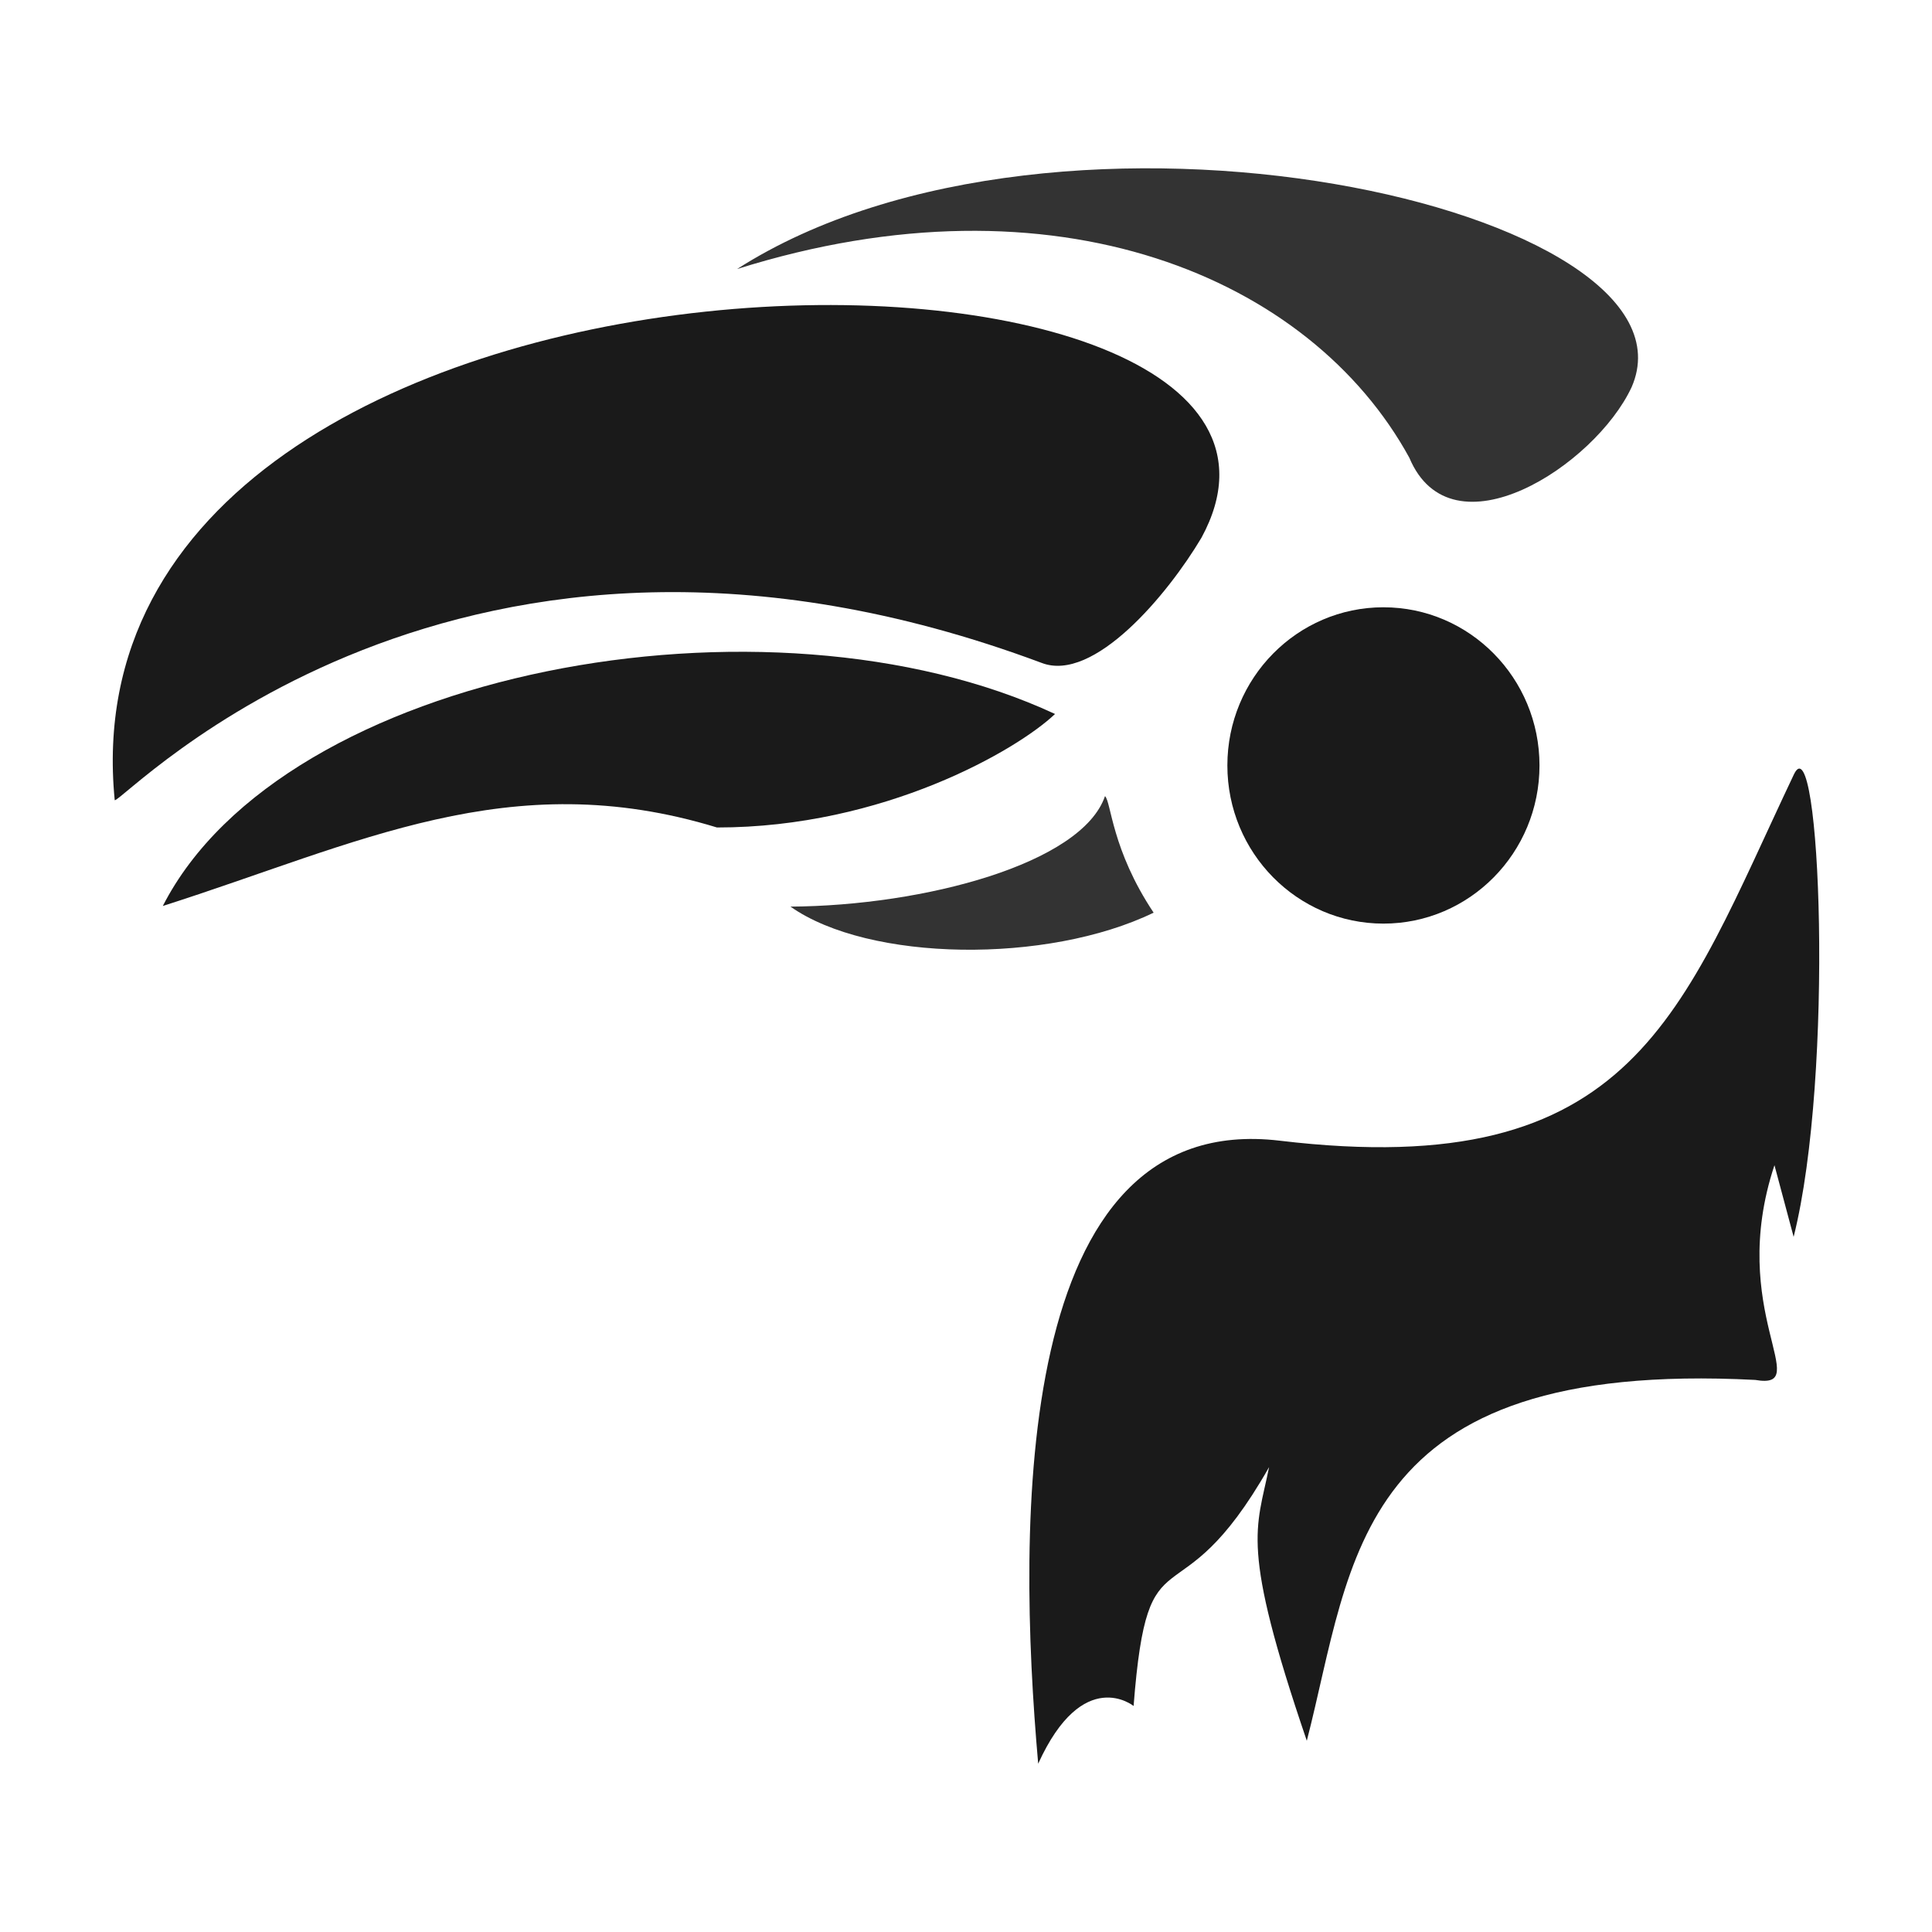
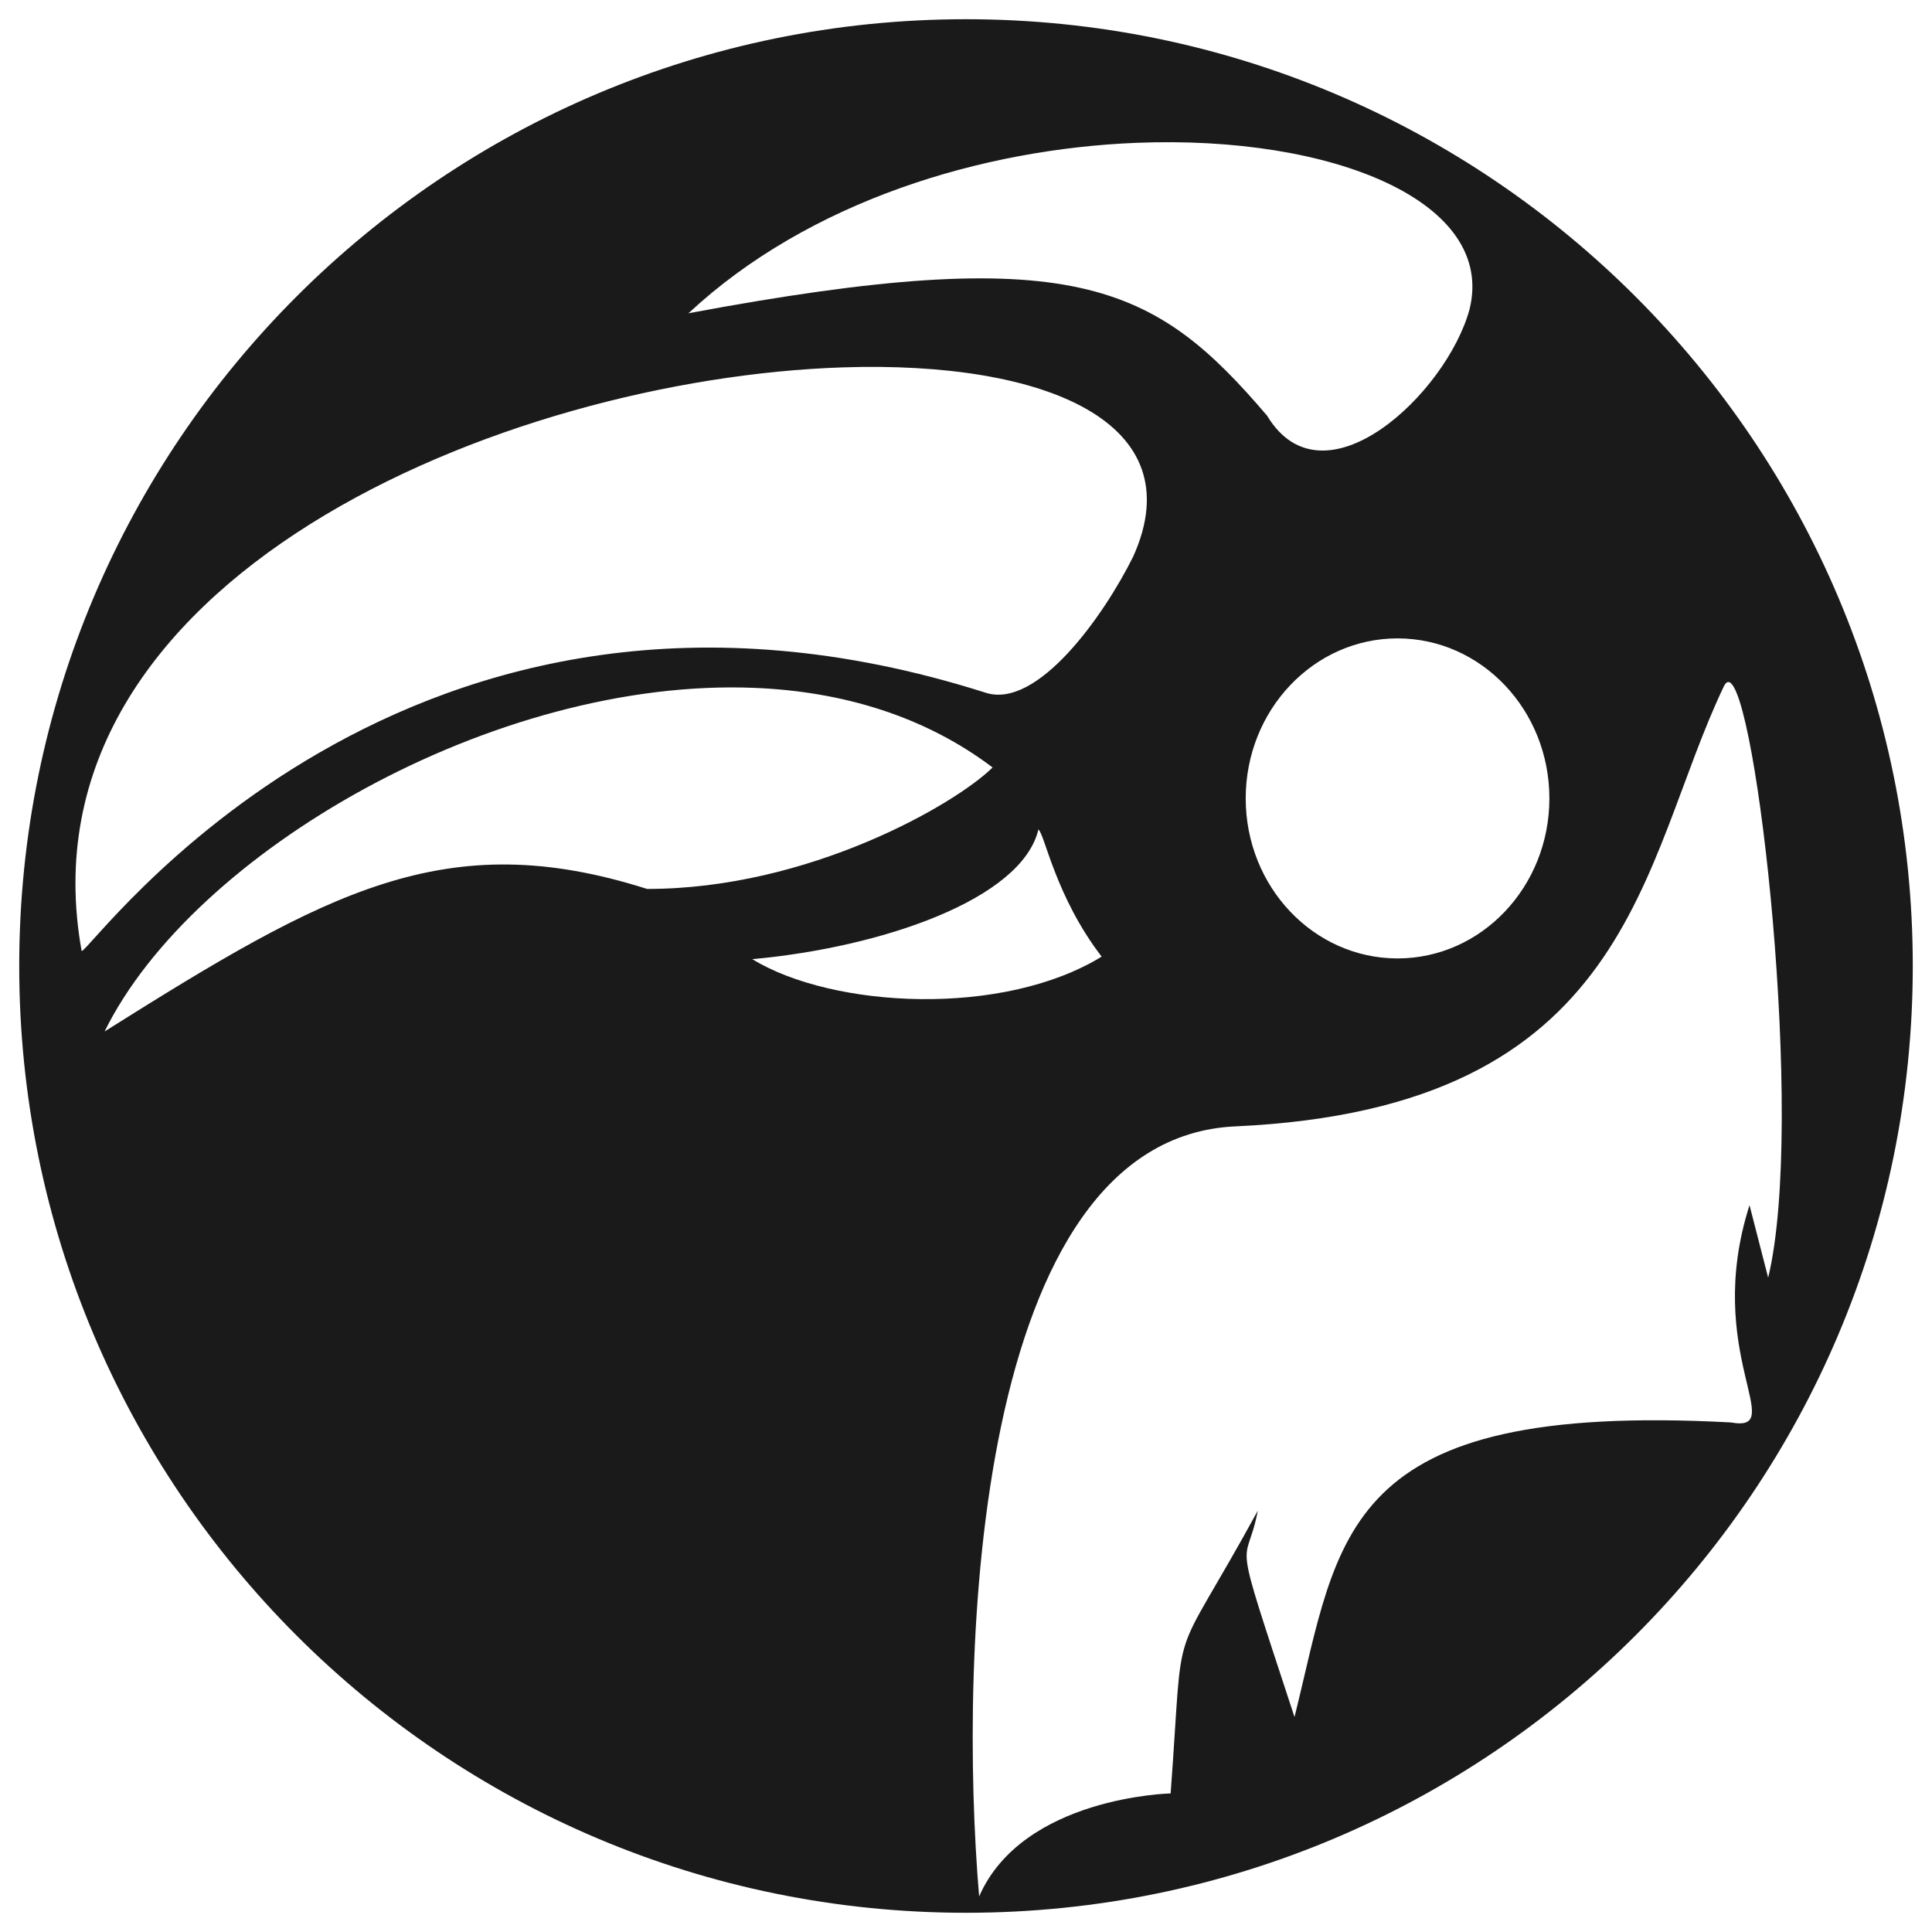
<svg xmlns="http://www.w3.org/2000/svg" width="1024" height="1024" version="1.1" id="svg1">
-   <defs id="defs1" />
-   <path id="path4" style="display:inline;fill:#1a1a1a;stroke-width:5.406" d="m 733.246,321.871 c -45.684,0.006 -82.715,37.54 -82.714,83.838 0.006,46.293 37.035,83.82 82.714,83.826 45.681,-0.003 82.713,-37.531 82.719,-83.826 -0.002,-46.298 -37.035,-83.831 -82.719,-83.834 z" />
-   <path style="display:inline;fill:#1a1a1a;stroke-width:2.268" d="m 60.806,424.143 c 5.541,0.328 181.242,-188.466 491.225,-72.814 27.706,10.756 66.97,-36.343 84.779,-66.34 C 735.483,103.391 29.055,100.703 60.806,424.143 Z" id="path12" />
-   <path id="path2" style="display:inline;fill:#333333;stroke-width:0.583" d="m 585.673,421.956 c -12.213,35.793 -95.834,58.123 -166.712,58.568 41.639,29.335 136.175,30.472 192.488,3.21 -22.265,-33.369 -22.474,-58.678 -25.775,-61.778 z" />
-   <path id="path5" style="display:inline;fill:#1a1a1a;stroke-width:2.268" d="M 86.301,480.177 C 189.922,447.173 270.05,404.95 380.008,438.583 468.326,438.65 539.195,397.485 559.187,378.425 406.933,307.605 150.17,355.149 86.301,480.177 Z" />
-   <path id="path1" style="display:inline;fill:#333333;stroke-width:2.268" d="m 390.671,142.595 c 168.922,-53.099 303.972,4.441 356.293,99.989 22.401,53.354 98.351,4.314 117.808,-37.335 C 906.174,110.685 561.288,33.374 390.671,142.595 Z" />
-   <path style="display:inline;fill:#1a1a1a;stroke-width:1.886" d="m 950.808,410.445 c 13.914,-29.302 21.552,158.819 -0.143,245.112 L 940.502,617.58 C 914.883,694.736 962.227,736.905 930.316,731.391 717.007,720.378 717.259,827.306 692.633,922.642 657.133,818.582 666.03,810.722 672.64,777.609 c -49.266,86.69 -64.153,28.118 -71.809,126.598 0,0 -26.783,-21.717 -50.569,30.589 C 539.054,808.004 536.583,587.674 678.339,604.596 866.721,627.085 890.793,536.837 950.808,410.445 Z" id="path6" />
+   <defs id="defs1">
+     </defs>
+   <path id="path7" style="display:none;fill:#1a1a1a;stroke-width:5.364" d="m 740.727,338.357 c -44.447,0.006 -80.476,37.98 -80.475,84.82 0.006,46.836 36.032,84.802 80.475,84.808 44.445,-0.003 80.474,-37.97 80.48,-84.808 -0.002,-46.841 -36.032,-84.813 -80.48,-84.817 z" />
+   <path style="display:none;fill:#1a1a1a;stroke-width:2.25" d="m 43.267,504.08 c 5.4,-0.007 171.111,-234.852 478.944,-136.985 27.538,9.171 62.904,-40.791 78.438,-72.172 C 685.813,105.509 -13.408,188.724 43.267,504.08 Z" id="path8" />
+   <path id="path9" style="display:none;fill:#1a1a1a;stroke-width:0.579" d="m 550.38,439.627 c -8.79,37.085 -82.988,62.494 -151.665,68.75 42.867,26.162 132.909,30.75 185.18,-1.347 -24.429,-31.816 -30.05,-64.548 -33.515,-67.403 z" />
+   <path id="path10" style="display:none;fill:#1a1a1a;stroke-width:2.25" d="m 55.445,546.692 c 117.545,-73.892 180.536,-109.567 287.517,-75.539 85.927,0.068 163.683,-45.101 183.134,-64.385 C 381.077,297.14 117.585,420.2 55.445,546.692 Z" />
+   <path style="display:none;fill:#1a1a1a;stroke-width:1.871" d="m 913.646,363.842 c 14.039,-29.411 44.628,226.052 23.519,313.357 l -9.887,-38.422 c -24.925,78.06 21.137,120.723 -9.91,115.145 -207.535,-11.142 -207.289,59.683 -231.249,156.135 -34.539,-105.279 -25.883,-75.876 -19.452,-109.376 -47.932,87.705 -38.758,50.238 -46.207,149.872 0,0 -78.356,1.687 -101.498,54.606 -10.905,-128.278 -3.017,-401.835 135.817,-408.158 211.299,-9.623 214.174,-139.529 258.867,-233.159 z" id="path13" />
+   <path id="path11" style="display:none;fill:#1a1a1a;stroke-width:2.25" d="m 364.895,166.043 c 204.109,-38.201 246.815,-15.888 306.702,54.296 29.847,49.64 95.121,-11.669 107.299,-56.42 C 803.884,62.765 511.677,29.261 364.895,166.043 Z" />
+   <path id="path12" style="display:inline;fill:#1a1a1a;stroke-width:0.856" d="M 512,10.189 A 501.811,501.811 0 0 0 10.189,512 501.811,501.811 0 0 0 512,1013.811 501.811,501.811 0 0 0 1013.811,512 501.811,501.811 0 0 0 512,10.189 Z m 90.312,65.514 C 706.645,71.525 792.952,107.02 778.896,163.92 766.718,208.671 701.444,269.979 671.598,220.34 611.711,150.155 569.004,127.842 364.895,166.043 429.112,106.201 521.165,78.952 602.312,75.703 Z M 446.771,194.713 c 107.446,-3.512 185.815,29.18 153.879,100.211 -15.534,31.381 -50.901,81.343 -78.439,72.172 C 214.378,269.229 48.668,504.073 43.268,504.08 7.846,306.983 267.695,200.565 446.771,194.713 Z m 293.955,143.645 v 0.002 c 44.448,0.003 80.478,37.975 80.48,84.816 -0.006,46.838 -36.036,84.806 -80.48,84.809 -44.443,-0.006 -80.469,-37.973 -80.475,-84.809 -4.9e-4,-46.84 36.027,-84.812 80.475,-84.818 z m 175.361,23.141 c 14.789,0.37 41.032,233.169 21.078,315.699 l -9.887,-38.422 c -24.925,78.06 21.135,120.723 -9.912,115.145 -207.535,-11.142 -207.289,59.684 -231.248,156.137 -34.539,-105.279 -25.882,-75.877 -19.451,-109.377 -47.932,87.705 -38.758,50.239 -46.207,149.873 0,0 -78.357,1.686 -101.498,54.605 C 508.058,876.88 515.946,603.323 654.779,597 866.078,587.377 868.954,457.472 913.646,363.842 c 0.768,-1.608 1.586,-2.365 2.441,-2.344 z m -515.973,3.096 c 46.067,1.903 89.728,14.767 125.982,42.174 -19.452,19.284 -97.207,64.453 -183.135,64.385 C 235.982,437.125 172.99,472.801 55.445,546.693 102.05,451.824 261.915,358.884 400.115,364.594 Z m 150.266,75.033 c 3.465,2.854 9.085,35.587 33.514,67.402 -52.271,32.097 -142.312,27.509 -185.18,1.348 68.677,-6.256 142.876,-31.665 151.666,-68.75 z" />
</svg>
